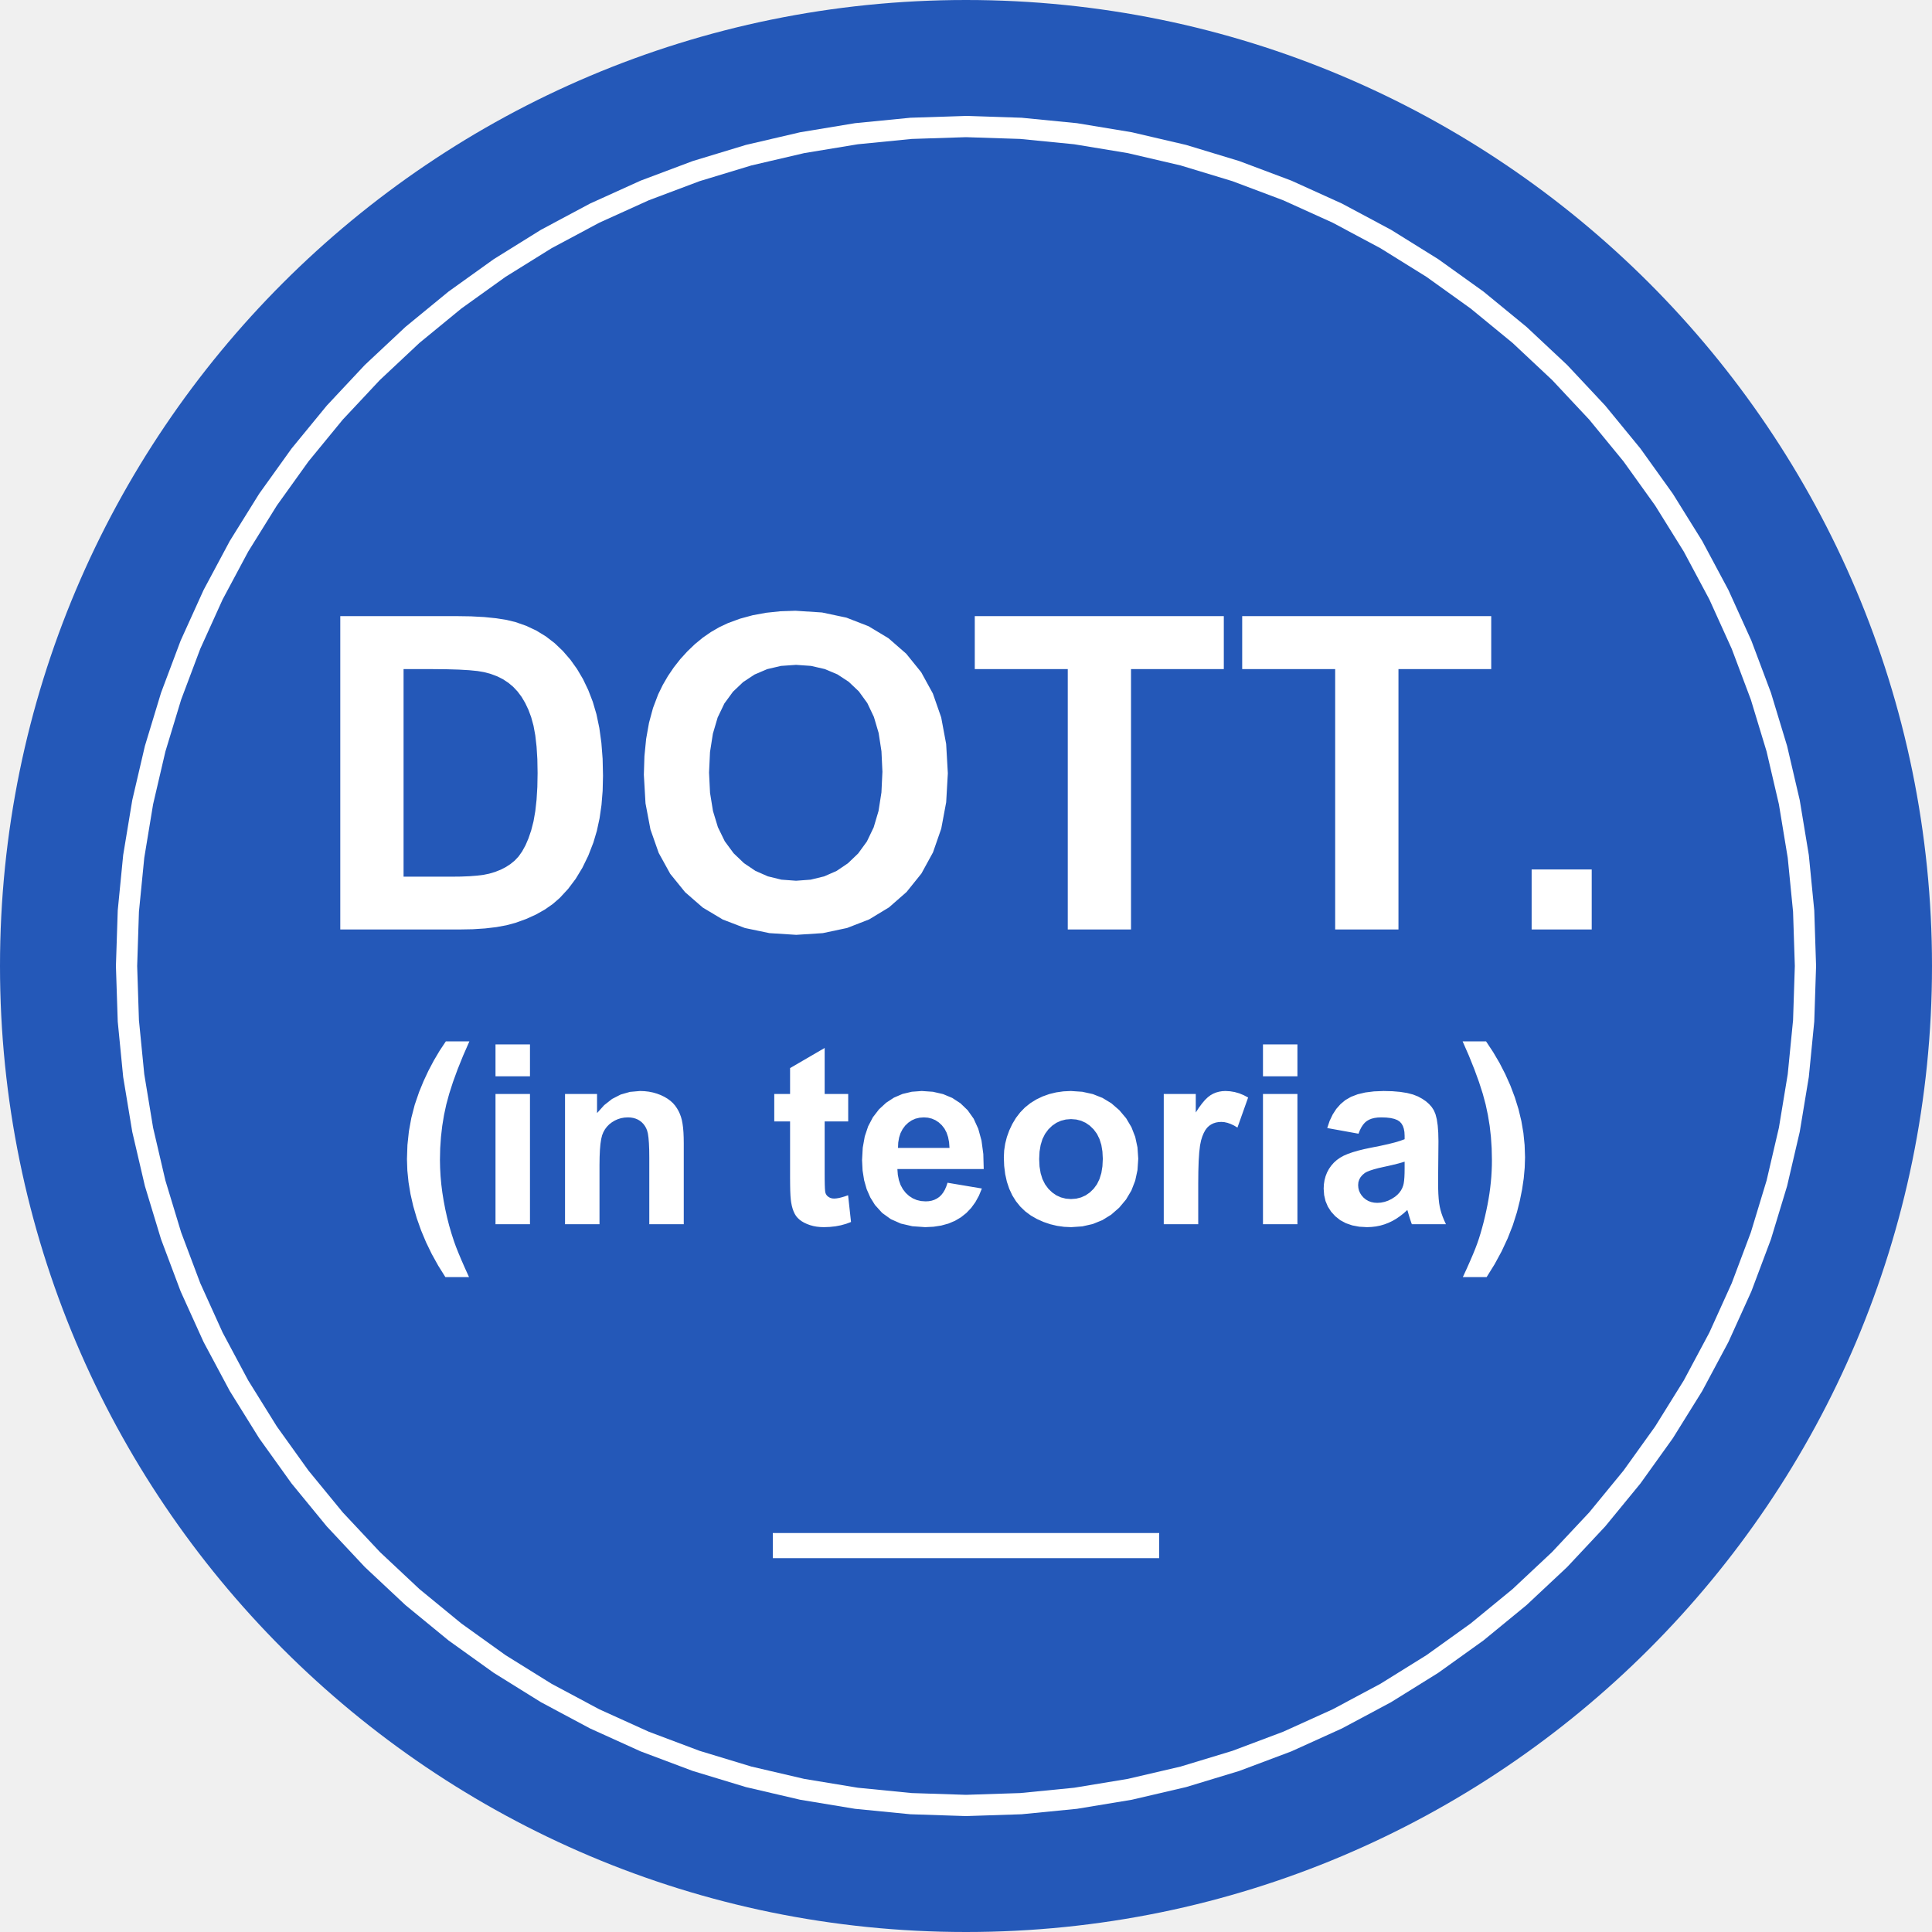
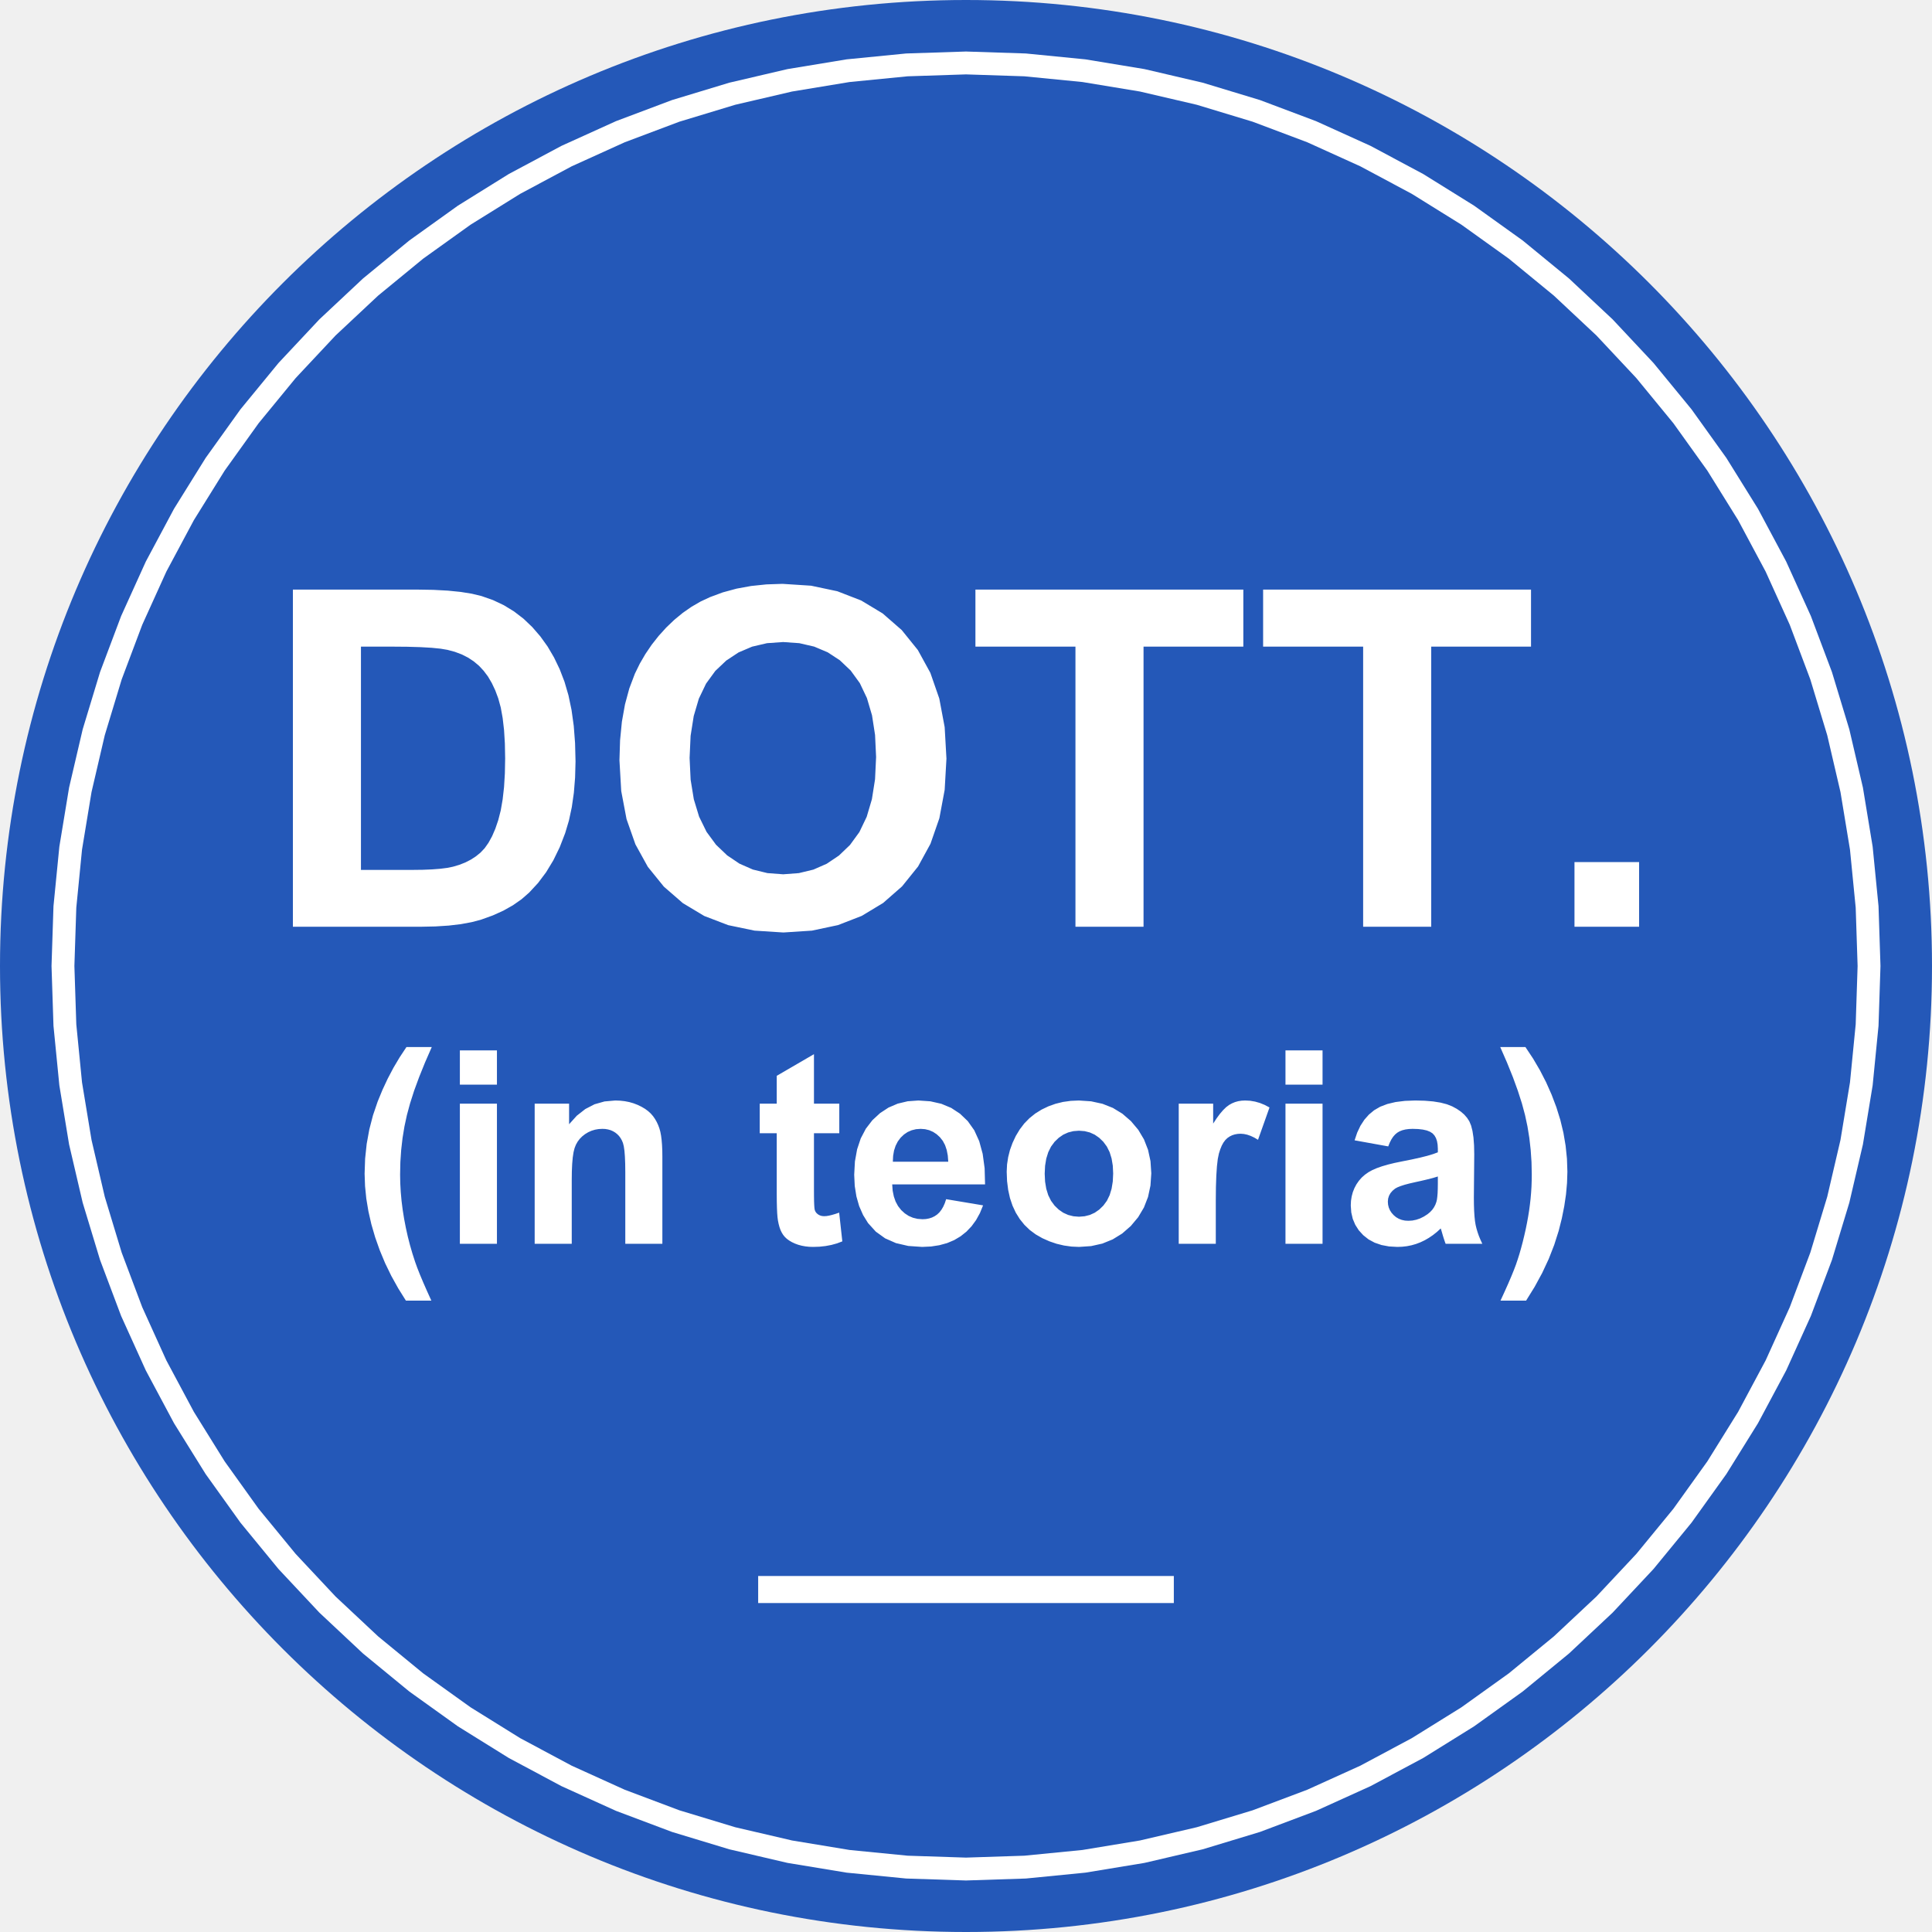
- <svg xmlns="http://www.w3.org/2000/svg" width="70mm" height="70mm" viewBox="-35 -35 70 70">
-   <circle r="35" fill="#2458b8" />
-   <path d="M-30.8,-0L-30.734,2.014L-30.537,4.02L-30.208,6.009L-29.75,7.972L-29.165,9.9L-28.456,11.787L-27.624,13.623L-26.674,15.4L-25.609,17.112L-24.435,18.75L-23.157,20.308L-21.779,21.779L-20.308,23.157L-18.75,24.435L-17.112,25.609L-15.4,26.674L-13.623,27.624L-11.787,28.456L-9.9,29.165L-7.972,29.75L-6.009,30.208L-4.02,30.537L-2.014,30.734L-0,30.8L2.014,30.734L4.02,30.537L6.009,30.208L7.972,29.75L9.9,29.165L11.787,28.456L13.623,27.624L15.4,26.674L17.112,25.609L18.75,24.435L20.308,23.157L21.779,21.779L23.157,20.308L24.435,18.75L25.609,17.112L26.674,15.4L27.624,13.623L28.456,11.787L29.165,9.9L29.75,7.972L30.208,6.009L30.537,4.02L30.734,2.014L30.8,0L30.8,0L30.734,-2.014L30.537,-4.02L30.208,-6.009L29.75,-7.972L29.165,-9.9L28.456,-11.787L27.624,-13.623L26.674,-15.4L25.609,-17.112L24.435,-18.75L23.157,-20.308L21.779,-21.779L20.308,-23.157L18.75,-24.435L17.112,-25.609L15.4,-26.674L13.623,-27.624L11.787,-28.456L9.9,-29.165L7.972,-29.75L6.009,-30.208L4.02,-30.537L2.014,-30.734L0,-30.8L-2.014,-30.734L-4.02,-30.537L-6.009,-30.208L-7.972,-29.75L-9.9,-29.165L-11.787,-28.456L-13.623,-27.624L-15.4,-26.674L-17.112,-25.609L-18.75,-24.435L-20.308,-23.157L-21.779,-21.779L-23.157,-20.308L-24.435,-18.75L-25.609,-17.112L-26.674,-15.4L-27.624,-13.623L-28.456,-11.787L-29.165,-9.9L-29.75,-7.972L-30.208,-6.009L-30.537,-4.02L-30.734,-2.014L-30.8,-0ZM-30.03,-0L-29.966,-1.964L-29.773,-3.92L-29.453,-5.859L-29.007,-7.772L-28.436,-9.653L-27.744,-11.492L-26.933,-13.282L-26.007,-15.015L-24.969,-16.684L-23.824,-18.281L-22.578,-19.8L-21.234,-21.234L-19.8,-22.578L-18.281,-23.824L-16.684,-24.969L-15.015,-26.007L-13.282,-26.933L-11.492,-27.744L-9.653,-28.436L-7.772,-29.007L-5.859,-29.453L-3.92,-29.773L-1.964,-29.966L0,-30.03L1.964,-29.966L3.92,-29.773L5.859,-29.453L7.772,-29.007L9.653,-28.436L11.492,-27.744L13.282,-26.933L15.015,-26.007L16.684,-24.969L18.281,-23.824L19.8,-22.578L21.234,-21.234L22.578,-19.8L23.824,-18.281L24.969,-16.684L26.007,-15.015L26.933,-13.282L27.744,-11.492L28.436,-9.653L29.007,-7.772L29.453,-5.859L29.773,-3.92L29.966,-1.964L30.03,0L30.03,0L29.966,1.964L29.773,3.92L29.453,5.859L29.007,7.772L28.436,9.653L27.744,11.492L26.933,13.282L26.007,15.015L24.969,16.684L23.824,18.281L22.578,19.8L21.234,21.234L19.8,22.578L18.281,23.824L16.684,24.969L15.015,26.007L13.282,26.933L11.492,27.744L9.653,28.436L7.772,29.007L5.859,29.453L3.92,29.773L1.964,29.966L-0,30.03L-1.964,29.966L-3.92,29.773L-5.859,29.453L-7.772,29.007L-9.653,28.436L-11.492,27.744L-13.282,26.933L-15.015,26.007L-16.684,24.969L-18.281,23.824L-19.8,22.578L-21.234,21.234L-22.578,19.8L-23.824,18.281L-24.969,16.684L-26.007,15.015L-26.933,13.282L-27.744,11.492L-28.436,9.653L-29.007,7.772L-29.453,5.859L-29.773,3.92L-29.966,1.964L-30.03,-0ZM-22.671,-1.323L-18.356,-1.323L-17.869,-1.332L-17.422,-1.361L-17.016,-1.409L-16.651,-1.476L-16.327,-1.563L-15.938,-1.703L-15.582,-1.864L-15.26,-2.045L-14.971,-2.247L-14.716,-2.469L-14.415,-2.795L-14.142,-3.158L-13.899,-3.559L-13.685,-3.998L-13.5,-4.475L-13.375,-4.896L-13.277,-5.349L-13.207,-5.832L-13.165,-6.346L-13.152,-6.892L-13.166,-7.51L-13.211,-8.087L-13.285,-8.624L-13.389,-9.12L-13.523,-9.575L-13.686,-9.997L-13.875,-10.392L-14.092,-10.76L-14.336,-11.101L-14.608,-11.415L-14.904,-11.697L-15.224,-11.943L-15.566,-12.152L-15.931,-12.324L-16.319,-12.46L-16.644,-12.539L-17.022,-12.599L-17.454,-12.643L-17.94,-12.669L-18.48,-12.677L-22.671,-12.677L-22.671,-1.323ZM-20.378,-3.236L-20.378,-10.757L-19.348,-10.757L-18.824,-10.752L-18.374,-10.739L-17.997,-10.717L-17.695,-10.687L-17.466,-10.648L-17.218,-10.582L-16.987,-10.496L-16.775,-10.389L-16.581,-10.261L-16.405,-10.114L-16.245,-9.943L-16.1,-9.748L-15.97,-9.528L-15.854,-9.283L-15.754,-9.014L-15.67,-8.707L-15.605,-8.352L-15.559,-7.948L-15.531,-7.495L-15.522,-6.992L-15.531,-6.488L-15.559,-6.027L-15.605,-5.612L-15.67,-5.24L-15.754,-4.913L-15.852,-4.625L-15.961,-4.371L-16.082,-4.152L-16.212,-3.967L-16.354,-3.817L-16.509,-3.691L-16.679,-3.581L-16.864,-3.487L-17.064,-3.408L-17.28,-3.344L-17.472,-3.305L-17.706,-3.275L-17.983,-3.253L-18.303,-3.24L-18.666,-3.236L-20.378,-3.236ZM-20.255,6.996L-20.241,7.412L-20.198,7.835L-20.127,8.264L-20.028,8.697L-19.9,9.137L-19.744,9.577L-19.563,10.01L-19.356,10.436L-19.123,10.856L-18.864,11.27L-18.007,11.27L-18.154,10.946L-18.282,10.654L-18.391,10.394L-18.482,10.165L-18.553,9.968L-18.643,9.69L-18.726,9.405L-18.8,9.114L-18.866,8.818L-18.924,8.515L-18.973,8.211L-19.011,7.91L-19.038,7.611L-19.054,7.315L-19.06,7.022L-19.051,6.604L-19.023,6.194L-18.977,5.794L-18.913,5.403L-18.831,5.021L-18.724,4.627L-18.587,4.201L-18.42,3.743L-18.222,3.252L-17.993,2.73L-18.846,2.73L-19.073,3.072L-19.283,3.427L-19.477,3.794L-19.654,4.173L-19.815,4.565L-19.974,5.029L-20.097,5.504L-20.185,5.99L-20.238,6.487L-20.255,6.996ZM-17.047,9.355L-15.798,9.355L-15.798,4.636L-17.047,4.636L-17.047,9.355ZM-17.047,3.996L-15.798,3.996L-15.798,2.841L-17.047,2.841L-17.047,3.996ZM-14.528,9.355L-13.279,9.355L-13.279,7.218L-13.275,6.921L-13.264,6.665L-13.245,6.448L-13.218,6.271L-13.184,6.133L-13.139,6.021L-13.081,5.917L-13.01,5.823L-12.927,5.738L-12.83,5.663L-12.724,5.599L-12.613,5.549L-12.497,5.513L-12.375,5.492L-12.248,5.485L-12.15,5.49L-12.057,5.505L-11.971,5.53L-11.89,5.564L-11.815,5.609L-11.747,5.663L-11.687,5.725L-11.635,5.795L-11.591,5.872L-11.555,5.958L-11.526,6.069L-11.504,6.224L-11.488,6.422L-11.478,6.663L-11.475,6.947L-11.475,9.355L-10.226,9.355L-10.226,6.422L-10.229,6.214L-10.237,6.026L-10.251,5.858L-10.271,5.71L-10.295,5.583L-10.327,5.468L-10.367,5.358L-10.416,5.253L-10.474,5.153L-10.54,5.058L-10.617,4.969L-10.707,4.887L-10.81,4.811L-10.927,4.741L-11.057,4.678L-11.197,4.625L-11.342,4.583L-11.493,4.553L-11.65,4.535L-11.813,4.529L-12.175,4.561L-12.511,4.657L-12.823,4.817L-13.108,5.041L-13.368,5.329L-13.368,4.636L-14.528,4.636L-14.528,9.355ZM-11.672,-6.93L-11.612,-5.893L-11.433,-4.948L-11.134,-4.097L-10.716,-3.339L-10.177,-2.674L-9.538,-2.118L-8.815,-1.685L-8.01,-1.376L-7.121,-1.191L-6.15,-1.129L-5.189,-1.191L-4.309,-1.377L-3.51,-1.688L-2.791,-2.123L-2.153,-2.682L-1.615,-3.351L-1.196,-4.116L-0.897,-4.976L-0.718,-5.933L-0.658,-6.984L-0.719,-8.045L-0.899,-9.008L-1.201,-9.874L-1.623,-10.643L-2.165,-11.314L-2.808,-11.875L-3.53,-12.31L-4.334,-12.622L-5.217,-12.809L-6.181,-12.871L-6.722,-12.853L-7.238,-12.799L-7.727,-12.709L-8.191,-12.583L-8.628,-12.422L-8.942,-12.274L-9.246,-12.098L-9.54,-11.894L-9.823,-11.661L-10.096,-11.399L-10.353,-11.117L-10.587,-10.819L-10.798,-10.508L-10.987,-10.182L-11.153,-9.842L-11.34,-9.349L-11.485,-8.812L-11.589,-8.229L-11.651,-7.602L-11.672,-6.93ZM-9.31,-7.008L-9.275,-7.752L-9.171,-8.417L-8.998,-9.004L-8.755,-9.511L-8.442,-9.939L-8.073,-10.289L-7.66,-10.561L-7.203,-10.756L-6.702,-10.873L-6.157,-10.911L-5.613,-10.873L-5.114,-10.758L-4.659,-10.566L-4.249,-10.297L-3.884,-9.951L-3.576,-9.527L-3.337,-9.024L-3.165,-8.442L-3.063,-7.78L-3.028,-7.039L-3.064,-6.288L-3.169,-5.617L-3.345,-5.024L-3.591,-4.511L-3.908,-4.076L-4.279,-3.721L-4.689,-3.444L-5.139,-3.247L-5.629,-3.128L-6.157,-3.089L-6.687,-3.128L-7.177,-3.248L-7.63,-3.447L-8.044,-3.726L-8.419,-4.084L-8.74,-4.519L-8.989,-5.029L-9.167,-5.614L-9.274,-6.274L-9.31,-7.008ZM-7,21.455L7,21.455L7,20.545L-7,20.545L-7,21.455ZM-6.947,5.631L-6.374,5.631L-6.374,7.689L-6.372,7.936L-6.368,8.147L-6.36,8.323L-6.348,8.464L-6.334,8.569L-6.311,8.686L-6.282,8.793L-6.247,8.891L-6.206,8.978L-6.159,9.055L-6.102,9.124L-6.034,9.188L-5.955,9.247L-5.864,9.3L-5.761,9.348L-5.65,9.389L-5.533,9.421L-5.412,9.444L-5.285,9.457L-5.152,9.462L-4.936,9.454L-4.73,9.432L-4.532,9.394L-4.345,9.342L-4.166,9.275L-4.272,8.306L-4.398,8.35L-4.511,8.383L-4.611,8.407L-4.699,8.421L-4.774,8.426L-4.823,8.424L-4.868,8.416L-4.91,8.404L-4.949,8.386L-4.985,8.364L-5.018,8.338L-5.045,8.309L-5.067,8.277L-5.084,8.243L-5.096,8.206L-5.105,8.149L-5.112,8.053L-5.117,7.918L-5.12,7.745L-5.121,7.533L-5.121,5.631L-4.268,5.631L-4.268,4.636L-5.121,4.636L-5.121,2.97L-6.374,3.699L-6.374,4.636L-6.947,4.636L-6.947,5.631ZM-3.766,7.031L-3.747,7.41L-3.691,7.763L-3.598,8.088L-3.467,8.386L-3.299,8.657L-3.037,8.947L-2.724,9.172L-2.36,9.333L-1.944,9.429L-1.477,9.462L-1.177,9.447L-0.897,9.404L-0.638,9.333L-0.4,9.233L-0.182,9.104L0.014,8.948L0.188,8.765L0.339,8.557L0.468,8.323L0.575,8.062L-0.669,7.853L-0.714,7.987L-0.766,8.106L-0.827,8.209L-0.895,8.297L-0.971,8.369L-1.055,8.426L-1.146,8.471L-1.244,8.503L-1.351,8.522L-1.464,8.528L-1.631,8.516L-1.786,8.479L-1.93,8.417L-2.063,8.331L-2.184,8.22L-2.288,8.086L-2.371,7.933L-2.431,7.76L-2.47,7.568L-2.486,7.356L0.642,7.356L0.627,6.811L0.562,6.326L0.445,5.9L0.278,5.533L0.06,5.225L-0.201,4.974L-0.498,4.78L-0.831,4.641L-1.198,4.557L-1.602,4.529L-1.964,4.556L-2.3,4.636L-2.61,4.769L-2.894,4.955L-3.153,5.194L-3.373,5.48L-3.545,5.807L-3.668,6.174L-3.741,6.582L-3.766,7.031ZM-2.464,6.591L-2.455,6.395L-2.424,6.216L-2.372,6.055L-2.297,5.91L-2.202,5.782L-2.089,5.675L-1.966,5.592L-1.831,5.532L-1.684,5.497L-1.526,5.485L-1.378,5.496L-1.239,5.53L-1.109,5.586L-0.989,5.665L-0.878,5.767L-0.781,5.89L-0.705,6.034L-0.649,6.199L-0.613,6.385L-0.598,6.591L-2.464,6.591ZM0.318,-10.757L3.687,-10.757L3.687,-1.323L5.979,-1.323L5.979,-10.757L9.341,-10.757L9.341,-12.677L0.318,-12.677L0.318,-10.757ZM1.371,6.929L1.383,7.244L1.42,7.54L1.481,7.816L1.567,8.072L1.677,8.309L1.811,8.524L1.968,8.718L2.147,8.89L2.349,9.04L2.573,9.168L2.811,9.274L3.053,9.356L3.301,9.415L3.553,9.45L3.81,9.462L4.215,9.434L4.592,9.349L4.94,9.208L5.259,9.011L5.55,8.757L5.798,8.461L5.992,8.135L6.13,7.78L6.213,7.396L6.241,6.982L6.213,6.572L6.131,6.191L5.994,5.84L5.803,5.518L5.556,5.225L5.267,4.974L4.947,4.78L4.596,4.641L4.214,4.557L3.801,4.529L3.529,4.542L3.268,4.579L3.017,4.64L2.776,4.726L2.546,4.836L2.331,4.97L2.137,5.125L1.964,5.303L1.81,5.503L1.677,5.725L1.567,5.959L1.481,6.197L1.42,6.438L1.383,6.682L1.371,6.929ZM2.651,6.996L2.664,6.728L2.704,6.487L2.77,6.271L2.864,6.083L2.984,5.92L3.123,5.786L3.275,5.681L3.44,5.607L3.616,5.562L3.806,5.547L3.995,5.562L4.171,5.607L4.335,5.681L4.487,5.786L4.625,5.92L4.745,6.082L4.837,6.27L4.904,6.483L4.943,6.722L4.957,6.987L4.943,7.258L4.904,7.501L4.837,7.718L4.745,7.908L4.625,8.071L4.487,8.205L4.335,8.31L4.171,8.384L3.995,8.429L3.806,8.444L3.616,8.429L3.44,8.384L3.275,8.31L3.123,8.205L2.984,8.071L2.864,7.908L2.77,7.72L2.704,7.505L2.664,7.263L2.651,6.996ZM7.165,9.355L8.414,9.355L8.414,7.898L8.418,7.449L8.43,7.066L8.451,6.75L8.48,6.5L8.518,6.316L8.563,6.174L8.614,6.051L8.671,5.947L8.735,5.861L8.805,5.794L8.881,5.742L8.963,5.701L9.052,5.672L9.147,5.655L9.249,5.649L9.359,5.657L9.473,5.682L9.59,5.723L9.711,5.78L9.835,5.854L10.222,4.765L10.062,4.68L9.901,4.614L9.736,4.567L9.569,4.539L9.4,4.529L9.282,4.535L9.168,4.554L9.06,4.584L8.958,4.626L8.86,4.681L8.763,4.754L8.66,4.853L8.553,4.979L8.441,5.13L8.325,5.307L8.325,4.636L7.165,4.636L7.165,9.355ZM10.007,-10.757L13.376,-10.757L13.376,-1.323L15.669,-1.323L15.669,-10.757L19.03,-10.757L19.03,-12.677L10.007,-12.677L10.007,-10.757ZM10.76,9.355L12.008,9.355L12.008,4.636L10.76,4.636L10.76,9.355ZM10.76,3.996L12.008,3.996L12.008,2.841L10.76,2.841L10.76,3.996ZM12.959,8.066L12.976,8.3L13.026,8.516L13.11,8.716L13.228,8.9L13.379,9.066L13.559,9.209L13.764,9.319L13.994,9.398L14.248,9.446L14.528,9.462L14.691,9.455L14.85,9.437L15.006,9.406L15.158,9.362L15.305,9.306L15.449,9.238L15.589,9.157L15.726,9.063L15.86,8.958L15.989,8.84L15.995,8.857L16.003,8.88L16.012,8.909L16.022,8.945L16.034,8.986L16.061,9.079L16.087,9.162L16.111,9.236L16.133,9.3L16.154,9.355L17.389,9.355L17.328,9.222L17.274,9.092L17.229,8.965L17.193,8.842L17.165,8.722L17.143,8.591L17.126,8.433L17.114,8.25L17.107,8.04L17.105,7.804L17.118,6.347L17.111,6.042L17.091,5.778L17.058,5.554L17.011,5.371L16.951,5.229L16.875,5.112L16.779,5.003L16.664,4.902L16.53,4.811L16.376,4.727L16.195,4.656L15.981,4.601L15.732,4.561L15.449,4.537L15.132,4.529L14.782,4.543L14.469,4.582L14.191,4.648L13.95,4.74L13.745,4.858L13.57,5.004L13.416,5.178L13.285,5.381L13.175,5.612L13.088,5.871L14.221,6.076L14.27,5.952L14.325,5.844L14.385,5.752L14.451,5.676L14.523,5.616L14.604,5.569L14.696,5.532L14.8,5.506L14.916,5.49L15.043,5.485L15.228,5.491L15.387,5.509L15.521,5.54L15.63,5.583L15.714,5.638L15.778,5.708L15.828,5.794L15.863,5.896L15.885,6.016L15.892,6.151L15.892,6.276L15.735,6.333L15.536,6.393L15.293,6.454L15.007,6.517L14.679,6.582L14.431,6.634L14.208,6.689L14.01,6.747L13.835,6.808L13.685,6.873L13.554,6.946L13.435,7.03L13.328,7.126L13.233,7.234L13.15,7.353L13.081,7.482L13.028,7.618L12.99,7.76L12.967,7.91L12.959,8.066ZM14.208,7.938L14.217,7.835L14.247,7.739L14.296,7.651L14.364,7.571L14.452,7.498L14.53,7.455L14.638,7.412L14.774,7.368L14.938,7.324L15.132,7.28L15.329,7.237L15.503,7.196L15.655,7.158L15.784,7.122L15.892,7.089L15.892,7.338L15.89,7.506L15.884,7.651L15.874,7.772L15.86,7.871L15.843,7.946L15.808,8.041L15.761,8.13L15.701,8.213L15.63,8.289L15.545,8.36L15.421,8.44L15.295,8.502L15.166,8.546L15.035,8.573L14.901,8.582L14.784,8.574L14.676,8.551L14.577,8.513L14.486,8.46L14.403,8.391L14.333,8.312L14.278,8.226L14.239,8.136L14.216,8.04L14.208,7.938ZM17.993,2.73L18.222,3.252L18.419,3.743L18.586,4.201L18.723,4.627L18.829,5.021L18.91,5.403L18.974,5.794L19.019,6.194L19.046,6.604L19.055,7.022L19.053,7.229L19.045,7.434L19.033,7.637L19.015,7.838L18.993,8.037L18.966,8.238L18.933,8.443L18.895,8.652L18.851,8.866L18.802,9.084L18.75,9.299L18.695,9.504L18.639,9.699L18.582,9.883L18.522,10.057L18.453,10.241L18.366,10.454L18.262,10.696L18.141,10.969L18.002,11.27L18.864,11.27L19.153,10.805L19.407,10.337L19.626,9.867L19.811,9.395L19.962,8.919L20.067,8.5L20.149,8.091L20.208,7.693L20.243,7.306L20.255,6.929L20.24,6.489L20.196,6.052L20.122,5.618L20.018,5.186L19.884,4.756L19.724,4.332L19.539,3.918L19.331,3.513L19.098,3.117L18.842,2.73L17.993,2.73ZM20.494,-1.323L22.671,-1.323L22.671,-3.499L20.494,-3.499L20.494,-1.323Z" fill="#ffffff" fill-rule="evenodd" />
+ <svg xmlns="http://www.w3.org/2000/svg" width="75mm" height="75mm" viewBox="-37.5 -37.5 75 75">
+   <circle r="37.5" fill="#2458b8" />
+   <path d="M-35.5,-0L-35.424,2.322L-35.196,4.634L-34.818,6.926L-34.29,9.188L-33.616,11.411L-32.798,13.585L-31.839,15.701L-30.744,17.75L-29.517,19.723L-28.164,21.611L-26.69,23.407L-25.102,25.102L-23.407,26.69L-21.611,28.164L-19.723,29.517L-17.75,30.744L-15.701,31.839L-13.585,32.798L-11.411,33.616L-9.188,34.29L-6.926,34.818L-4.634,35.196L-2.322,35.424L-0,35.5L2.322,35.424L4.634,35.196L6.926,34.818L9.188,34.29L11.411,33.616L13.585,32.798L15.701,31.839L17.75,30.744L19.723,29.517L21.611,28.164L23.407,26.69L25.102,25.102L26.69,23.407L28.164,21.611L29.517,19.723L30.744,17.75L31.839,15.701L32.798,13.585L33.616,11.411L34.29,9.188L34.818,6.926L35.196,4.634L35.424,2.322L35.5,0L35.5,0L35.424,-2.322L35.196,-4.634L34.818,-6.926L34.29,-9.188L33.616,-11.411L32.798,-13.585L31.839,-15.701L30.744,-17.75L29.517,-19.723L28.164,-21.611L26.69,-23.407L25.102,-25.102L23.407,-26.69L21.611,-28.164L19.723,-29.517L17.75,-30.744L15.701,-31.839L13.585,-32.798L11.411,-33.616L9.188,-34.29L6.926,-34.818L4.634,-35.196L2.322,-35.424L0,-35.5L-2.322,-35.424L-4.634,-35.196L-6.926,-34.818L-9.188,-34.29L-11.411,-33.616L-13.585,-32.798L-15.701,-31.839L-17.75,-30.744L-19.723,-29.517L-21.611,-28.164L-23.407,-26.69L-25.102,-25.102L-26.69,-23.407L-28.164,-21.611L-29.517,-19.723L-30.744,-17.75L-31.839,-15.701L-32.798,-13.585L-33.616,-11.411L-34.29,-9.188L-34.818,-6.926L-35.196,-4.634L-35.424,-2.322L-35.5,-0ZM-34.612,-0L-34.538,-2.264L-34.316,-4.518L-33.947,-6.753L-33.433,-8.958L-32.776,-11.126L-31.978,-13.246L-31.043,-15.309L-29.975,-17.306L-28.779,-19.23L-27.46,-21.071L-26.023,-22.822L-24.475,-24.475L-22.822,-26.023L-21.071,-27.46L-19.23,-28.779L-17.306,-29.975L-15.309,-31.043L-13.246,-31.978L-11.126,-32.776L-8.958,-33.433L-6.753,-33.947L-4.518,-34.316L-2.264,-34.538L0,-34.612L2.264,-34.538L4.518,-34.316L6.753,-33.947L8.958,-33.433L11.126,-32.776L13.246,-31.978L15.309,-31.043L17.306,-29.975L19.23,-28.779L21.071,-27.46L22.822,-26.023L24.475,-24.475L26.023,-22.822L27.46,-21.071L28.779,-19.23L29.975,-17.306L31.043,-15.309L31.978,-13.246L32.776,-11.126L33.433,-8.958L33.947,-6.753L34.316,-4.518L34.538,-2.264L34.612,0L34.612,0L34.538,2.264L34.316,4.518L33.947,6.753L33.433,8.958L32.776,11.126L31.978,13.246L31.043,15.309L29.975,17.306L28.779,19.23L27.46,21.071L26.023,22.822L24.475,24.475L22.822,26.023L21.071,27.46L19.23,28.779L17.306,29.975L15.309,31.043L13.246,31.978L11.126,32.776L8.958,33.433L6.753,33.947L4.518,34.316L2.264,34.538L-0,34.612L-2.264,34.538L-4.518,34.316L-6.753,33.947L-8.958,33.433L-11.126,32.776L-13.246,31.978L-15.309,31.043L-17.306,29.975L-19.23,28.779L-21.071,27.46L-22.822,26.023L-24.475,24.475L-26.023,22.822L-27.46,21.071L-28.779,19.23L-29.975,17.306L-31.043,15.309L-31.978,13.246L-32.776,11.126L-33.433,8.958L-33.947,6.753L-34.316,4.518L-34.538,2.264L-34.612,-0ZM-26.13,-1.524L-21.157,-1.524L-20.595,-1.536L-20.081,-1.569L-19.613,-1.624L-19.192,-1.702L-18.819,-1.801L-18.37,-1.963L-17.96,-2.148L-17.589,-2.357L-17.256,-2.59L-16.962,-2.846L-16.614,-3.221L-16.3,-3.64L-16.02,-4.102L-15.773,-4.608L-15.56,-5.158L-15.415,-5.644L-15.303,-6.165L-15.223,-6.722L-15.175,-7.315L-15.158,-7.943L-15.176,-8.655L-15.227,-9.321L-15.313,-9.94L-15.433,-10.511L-15.587,-11.037L-15.774,-11.523L-15.993,-11.978L-16.242,-12.402L-16.524,-12.795L-16.837,-13.157L-17.178,-13.482L-17.547,-13.765L-17.941,-14.006L-18.362,-14.205L-18.81,-14.362L-19.183,-14.452L-19.619,-14.522L-20.118,-14.572L-20.678,-14.602L-21.3,-14.612L-26.13,-14.612L-26.13,-1.524ZM-23.488,-3.73L-23.488,-12.398L-22.3,-12.398L-21.696,-12.393L-21.177,-12.378L-20.744,-12.353L-20.395,-12.318L-20.131,-12.273L-19.845,-12.197L-19.579,-12.097L-19.335,-11.974L-19.111,-11.827L-18.908,-11.657L-18.724,-11.46L-18.556,-11.236L-18.407,-10.982L-18.274,-10.7L-18.158,-10.389L-18.061,-10.036L-17.987,-9.627L-17.933,-9.161L-17.901,-8.638L-17.89,-8.059L-17.901,-7.478L-17.933,-6.947L-17.987,-6.468L-18.061,-6.04L-18.158,-5.662L-18.271,-5.33L-18.397,-5.038L-18.536,-4.785L-18.686,-4.572L-18.85,-4.399L-19.028,-4.255L-19.224,-4.128L-19.437,-4.019L-19.668,-3.928L-19.917,-3.854L-20.138,-3.809L-20.408,-3.775L-20.728,-3.75L-21.096,-3.735L-21.515,-3.73L-23.488,-3.73ZM-23.346,8.063L-23.329,8.544L-23.28,9.031L-23.198,9.524L-23.084,10.025L-22.936,10.532L-22.757,11.038L-22.549,11.537L-22.31,12.029L-22.041,12.513L-21.743,12.99L-20.755,12.99L-20.924,12.617L-21.072,12.28L-21.198,11.98L-21.302,11.716L-21.384,11.489L-21.488,11.168L-21.583,10.84L-21.669,10.505L-21.745,10.163L-21.812,9.815L-21.868,9.464L-21.912,9.116L-21.943,8.772L-21.962,8.431L-21.968,8.094L-21.958,7.612L-21.926,7.14L-21.873,6.678L-21.799,6.227L-21.704,5.787L-21.581,5.333L-21.424,4.842L-21.23,4.314L-21.002,3.749L-20.739,3.147L-21.722,3.147L-21.983,3.541L-22.226,3.95L-22.449,4.373L-22.653,4.81L-22.839,5.262L-23.021,5.796L-23.163,6.344L-23.265,6.904L-23.326,7.477L-23.346,8.063ZM-19.648,10.783L-18.209,10.783L-18.209,5.344L-19.648,5.344L-19.648,10.783ZM-19.648,4.606L-18.209,4.606L-18.209,3.275L-19.648,3.275L-19.648,4.606ZM-16.744,10.783L-15.305,10.783L-15.305,8.319L-15.301,7.977L-15.288,7.682L-15.266,7.432L-15.235,7.228L-15.195,7.069L-15.144,6.94L-15.077,6.82L-14.996,6.712L-14.899,6.614L-14.788,6.527L-14.666,6.453L-14.538,6.396L-14.404,6.355L-14.264,6.33L-14.117,6.322L-14.004,6.327L-13.897,6.345L-13.797,6.373L-13.704,6.414L-13.618,6.465L-13.54,6.527L-13.47,6.598L-13.41,6.679L-13.36,6.768L-13.318,6.867L-13.285,6.996L-13.259,7.174L-13.241,7.402L-13.23,7.679L-13.226,8.007L-13.226,10.783L-11.787,10.783L-11.787,7.402L-11.79,7.162L-11.8,6.945L-11.816,6.752L-11.838,6.581L-11.866,6.434L-11.903,6.302L-11.95,6.176L-12.006,6.055L-12.072,5.939L-12.148,5.83L-12.237,5.727L-12.341,5.632L-12.46,5.545L-12.595,5.465L-12.745,5.392L-12.906,5.33L-13.073,5.282L-13.247,5.248L-13.428,5.228L-13.615,5.221L-14.033,5.258L-14.421,5.368L-14.779,5.553L-15.108,5.811L-15.408,6.143L-15.408,5.344L-16.744,5.344L-16.744,10.783ZM-13.453,-7.988L-13.384,-6.792L-13.178,-5.703L-12.833,-4.722L-12.351,-3.849L-11.73,-3.082L-10.993,-2.441L-10.161,-1.942L-9.232,-1.586L-8.208,-1.373L-7.088,-1.301L-5.981,-1.373L-4.967,-1.588L-4.046,-1.946L-3.217,-2.447L-2.482,-3.091L-1.861,-3.862L-1.379,-4.744L-1.034,-5.736L-0.828,-6.838L-0.759,-8.05L-0.828,-9.273L-1.037,-10.383L-1.384,-11.381L-1.87,-12.267L-2.495,-13.041L-3.236,-13.687L-4.069,-14.189L-4.995,-14.548L-6.013,-14.763L-7.124,-14.835L-7.748,-14.814L-8.342,-14.752L-8.906,-14.649L-9.441,-14.504L-9.945,-14.317L-10.307,-14.147L-10.657,-13.944L-10.995,-13.709L-11.322,-13.44L-11.637,-13.139L-11.932,-12.813L-12.202,-12.47L-12.446,-12.111L-12.664,-11.736L-12.855,-11.345L-13.07,-10.776L-13.238,-10.156L-13.358,-9.485L-13.429,-8.762L-13.453,-7.988ZM-10.73,-8.077L-10.691,-8.935L-10.57,-9.702L-10.371,-10.378L-10.091,-10.962L-9.731,-11.456L-9.305,-11.859L-8.829,-12.173L-8.303,-12.397L-7.725,-12.532L-7.097,-12.576L-6.47,-12.532L-5.894,-12.399L-5.37,-12.178L-4.897,-11.868L-4.477,-11.47L-4.122,-10.981L-3.846,-10.401L-3.648,-9.73L-3.53,-8.967L-3.49,-8.113L-3.531,-7.248L-3.653,-6.474L-3.855,-5.791L-4.139,-5.199L-4.504,-4.698L-4.932,-4.288L-5.405,-3.97L-5.924,-3.742L-6.488,-3.606L-7.097,-3.56L-7.707,-3.606L-8.273,-3.744L-8.794,-3.973L-9.271,-4.294L-9.704,-4.707L-10.073,-5.209L-10.361,-5.797L-10.566,-6.471L-10.69,-7.231L-10.73,-8.077ZM-8.068,24.729L8.068,24.729L8.068,23.68L-8.068,23.68L-8.068,24.729ZM-8.007,6.491L-7.347,6.491L-7.347,8.862L-7.345,9.147L-7.339,9.39L-7.33,9.593L-7.317,9.755L-7.301,9.876L-7.274,10.011L-7.241,10.135L-7.201,10.248L-7.153,10.348L-7.098,10.437L-7.033,10.517L-6.955,10.591L-6.863,10.658L-6.758,10.72L-6.64,10.775L-6.512,10.822L-6.378,10.858L-6.237,10.884L-6.091,10.9L-5.938,10.905L-5.69,10.897L-5.452,10.871L-5.224,10.828L-5.007,10.768L-4.801,10.69L-4.924,9.574L-5.069,9.624L-5.199,9.662L-5.314,9.69L-5.416,9.707L-5.503,9.712L-5.559,9.709L-5.611,9.701L-5.659,9.686L-5.705,9.666L-5.746,9.64L-5.783,9.61L-5.815,9.577L-5.84,9.541L-5.86,9.501L-5.874,9.459L-5.884,9.392L-5.892,9.282L-5.898,9.127L-5.901,8.927L-5.902,8.683L-5.902,6.491L-4.919,6.491L-4.919,5.344L-5.902,5.344L-5.902,3.423L-7.347,4.263L-7.347,5.344L-8.007,5.344L-8.007,6.491ZM-4.34,8.104L-4.319,8.541L-4.254,8.947L-4.147,9.322L-3.996,9.666L-3.803,9.979L-3.501,10.312L-3.14,10.572L-2.72,10.757L-2.241,10.868L-1.703,10.905L-1.356,10.889L-1.034,10.839L-0.735,10.757L-0.461,10.642L-0.21,10.493L0.016,10.313L0.216,10.103L0.391,9.863L0.54,9.593L0.663,9.292L-0.771,9.052L-0.822,9.206L-0.883,9.343L-0.953,9.462L-1.031,9.563L-1.119,9.646L-1.216,9.712L-1.321,9.764L-1.434,9.8L-1.557,9.823L-1.688,9.83L-1.88,9.816L-2.059,9.773L-2.225,9.702L-2.377,9.602L-2.517,9.474L-2.638,9.32L-2.733,9.144L-2.802,8.945L-2.847,8.723L-2.865,8.478L0.74,8.478L0.723,7.85L0.647,7.291L0.513,6.8L0.321,6.377L0.069,6.022L-0.232,5.734L-0.574,5.509L-0.957,5.349L-1.381,5.253L-1.846,5.221L-2.264,5.251L-2.651,5.343L-3.008,5.496L-3.336,5.711L-3.634,5.986L-3.888,6.316L-4.086,6.693L-4.227,7.116L-4.312,7.587L-4.34,8.104ZM-2.84,7.597L-2.829,7.371L-2.794,7.165L-2.733,6.979L-2.648,6.812L-2.538,6.665L-2.408,6.541L-2.266,6.445L-2.11,6.377L-1.941,6.335L-1.759,6.322L-1.588,6.335L-1.428,6.374L-1.279,6.439L-1.14,6.53L-1.012,6.647L-0.9,6.789L-0.812,6.955L-0.748,7.145L-0.707,7.359L-0.689,7.597L-2.84,7.597ZM0.366,-12.398L4.249,-12.398L4.249,-1.524L6.892,-1.524L6.892,-12.398L10.766,-12.398L10.766,-14.612L0.366,-14.612L0.366,-12.398ZM1.58,7.986L1.594,8.35L1.637,8.691L1.707,9.009L1.806,9.304L1.933,9.576L2.088,9.825L2.268,10.048L2.474,10.247L2.707,10.42L2.965,10.567L3.24,10.689L3.519,10.784L3.804,10.851L4.095,10.892L4.392,10.905L4.859,10.873L5.293,10.776L5.694,10.613L6.062,10.386L6.397,10.094L6.683,9.752L6.906,9.377L7.066,8.967L7.161,8.524L7.193,8.048L7.162,7.575L7.067,7.136L6.909,6.731L6.688,6.36L6.404,6.022L6.071,5.734L5.702,5.509L5.298,5.349L4.857,5.253L4.381,5.221L4.068,5.235L3.766,5.277L3.477,5.348L3.2,5.447L2.935,5.574L2.687,5.728L2.463,5.908L2.263,6.112L2.087,6.343L1.933,6.598L1.806,6.869L1.707,7.142L1.637,7.42L1.594,7.701L1.58,7.986ZM3.055,8.063L3.07,7.755L3.116,7.476L3.193,7.229L3.301,7.011L3.439,6.824L3.6,6.669L3.775,6.548L3.965,6.462L4.168,6.411L4.386,6.394L4.605,6.411L4.808,6.462L4.997,6.548L5.171,6.669L5.331,6.824L5.469,7.011L5.576,7.227L5.652,7.473L5.698,7.748L5.713,8.053L5.698,8.365L5.652,8.646L5.576,8.896L5.469,9.115L5.331,9.302L5.171,9.457L4.997,9.578L4.808,9.664L4.605,9.715L4.386,9.733L4.168,9.715L3.965,9.664L3.775,9.578L3.6,9.457L3.439,9.302L3.301,9.115L3.193,8.898L3.116,8.65L3.07,8.372L3.055,8.063ZM8.258,10.783L9.697,10.783L9.697,9.103L9.702,8.586L9.717,8.145L9.741,7.78L9.774,7.492L9.818,7.279L9.87,7.116L9.928,6.974L9.994,6.854L10.068,6.755L10.148,6.678L10.236,6.618L10.331,6.571L10.433,6.538L10.543,6.518L10.66,6.511L10.787,6.521L10.918,6.549L11.053,6.596L11.193,6.662L11.336,6.747L11.782,5.492L11.598,5.394L11.411,5.318L11.222,5.264L11.03,5.231L10.834,5.221L10.698,5.228L10.568,5.248L10.443,5.283L10.325,5.332L10.212,5.395L10.1,5.479L9.982,5.594L9.858,5.738L9.729,5.913L9.595,6.117L9.595,5.344L8.258,5.344L8.258,10.783ZM11.534,-12.398L15.417,-12.398L15.417,-1.524L18.06,-1.524L18.06,-12.398L21.934,-12.398L21.934,-14.612L11.534,-14.612L11.534,-12.398ZM12.402,10.783L13.841,10.783L13.841,5.344L12.402,5.344L12.402,10.783ZM12.402,4.606L13.841,4.606L13.841,3.275L12.402,3.275L12.402,4.606ZM14.937,9.297L14.956,9.566L15.014,9.816L15.111,10.046L15.246,10.258L15.421,10.45L15.628,10.614L15.865,10.741L16.13,10.832L16.423,10.887L16.744,10.905L16.933,10.898L17.116,10.877L17.296,10.841L17.47,10.791L17.641,10.726L17.807,10.647L17.968,10.554L18.126,10.447L18.28,10.325L18.429,10.188L18.436,10.208L18.445,10.235L18.455,10.269L18.467,10.31L18.481,10.357L18.512,10.465L18.542,10.561L18.57,10.646L18.595,10.72L18.619,10.783L20.043,10.783L19.972,10.629L19.91,10.479L19.859,10.333L19.817,10.191L19.784,10.053L19.759,9.901L19.74,9.72L19.726,9.508L19.718,9.267L19.715,8.995L19.73,7.315L19.723,6.964L19.7,6.659L19.661,6.402L19.607,6.191L19.538,6.027L19.45,5.892L19.34,5.766L19.207,5.651L19.052,5.545L18.875,5.449L18.667,5.367L18.419,5.303L18.133,5.257L17.806,5.23L17.441,5.221L17.038,5.236L16.676,5.281L16.357,5.357L16.079,5.463L15.843,5.6L15.641,5.768L15.464,5.968L15.312,6.202L15.186,6.468L15.085,6.767L16.391,7.003L16.448,6.861L16.511,6.736L16.58,6.63L16.657,6.542L16.739,6.473L16.832,6.418L16.938,6.376L17.058,6.346L17.192,6.328L17.338,6.322L17.551,6.329L17.735,6.35L17.89,6.385L18.015,6.435L18.112,6.498L18.186,6.579L18.243,6.678L18.284,6.796L18.308,6.934L18.317,7.09L18.317,7.233L18.136,7.3L17.906,7.369L17.627,7.439L17.297,7.512L16.919,7.587L16.634,7.646L16.377,7.709L16.148,7.776L15.947,7.847L15.774,7.922L15.622,8.006L15.485,8.103L15.361,8.213L15.252,8.338L15.157,8.475L15.078,8.624L15.016,8.78L14.972,8.945L14.945,9.117L14.937,9.297ZM16.376,9.149L16.387,9.03L16.421,8.92L16.477,8.819L16.556,8.726L16.657,8.642L16.748,8.592L16.871,8.543L17.028,8.492L17.218,8.442L17.441,8.391L17.668,8.341L17.869,8.294L18.044,8.25L18.193,8.209L18.317,8.171L18.317,8.457L18.314,8.651L18.308,8.818L18.296,8.958L18.281,9.072L18.26,9.159L18.22,9.268L18.166,9.37L18.098,9.466L18.015,9.554L17.917,9.635L17.774,9.727L17.629,9.799L17.48,9.85L17.329,9.881L17.175,9.891L17.04,9.883L16.916,9.856L16.801,9.812L16.696,9.751L16.601,9.671L16.52,9.58L16.457,9.482L16.412,9.377L16.385,9.266L16.376,9.149ZM20.739,3.147L21.002,3.749L21.23,4.314L21.422,4.842L21.58,5.333L21.702,5.787L21.796,6.227L21.869,6.678L21.921,7.14L21.953,7.612L21.963,8.094L21.96,8.332L21.952,8.569L21.937,8.803L21.917,9.034L21.891,9.264L21.86,9.495L21.822,9.731L21.778,9.972L21.728,10.219L21.671,10.47L21.611,10.718L21.548,10.954L21.484,11.179L21.417,11.391L21.349,11.592L21.269,11.803L21.169,12.049L21.049,12.329L20.909,12.642L20.749,12.99L21.743,12.99L22.075,12.454L22.368,11.915L22.621,11.373L22.834,10.828L23.008,10.281L23.13,9.797L23.224,9.326L23.292,8.867L23.332,8.421L23.346,7.986L23.329,7.48L23.277,6.976L23.192,6.475L23.072,5.977L22.918,5.482L22.733,4.994L22.521,4.516L22.281,4.049L22.013,3.592L21.717,3.147L20.739,3.147ZM23.621,-1.524L26.13,-1.524L26.13,-4.033L23.621,-4.033L23.621,-1.524Z" fill="#ffffff" fill-rule="evenodd" />
</svg>
